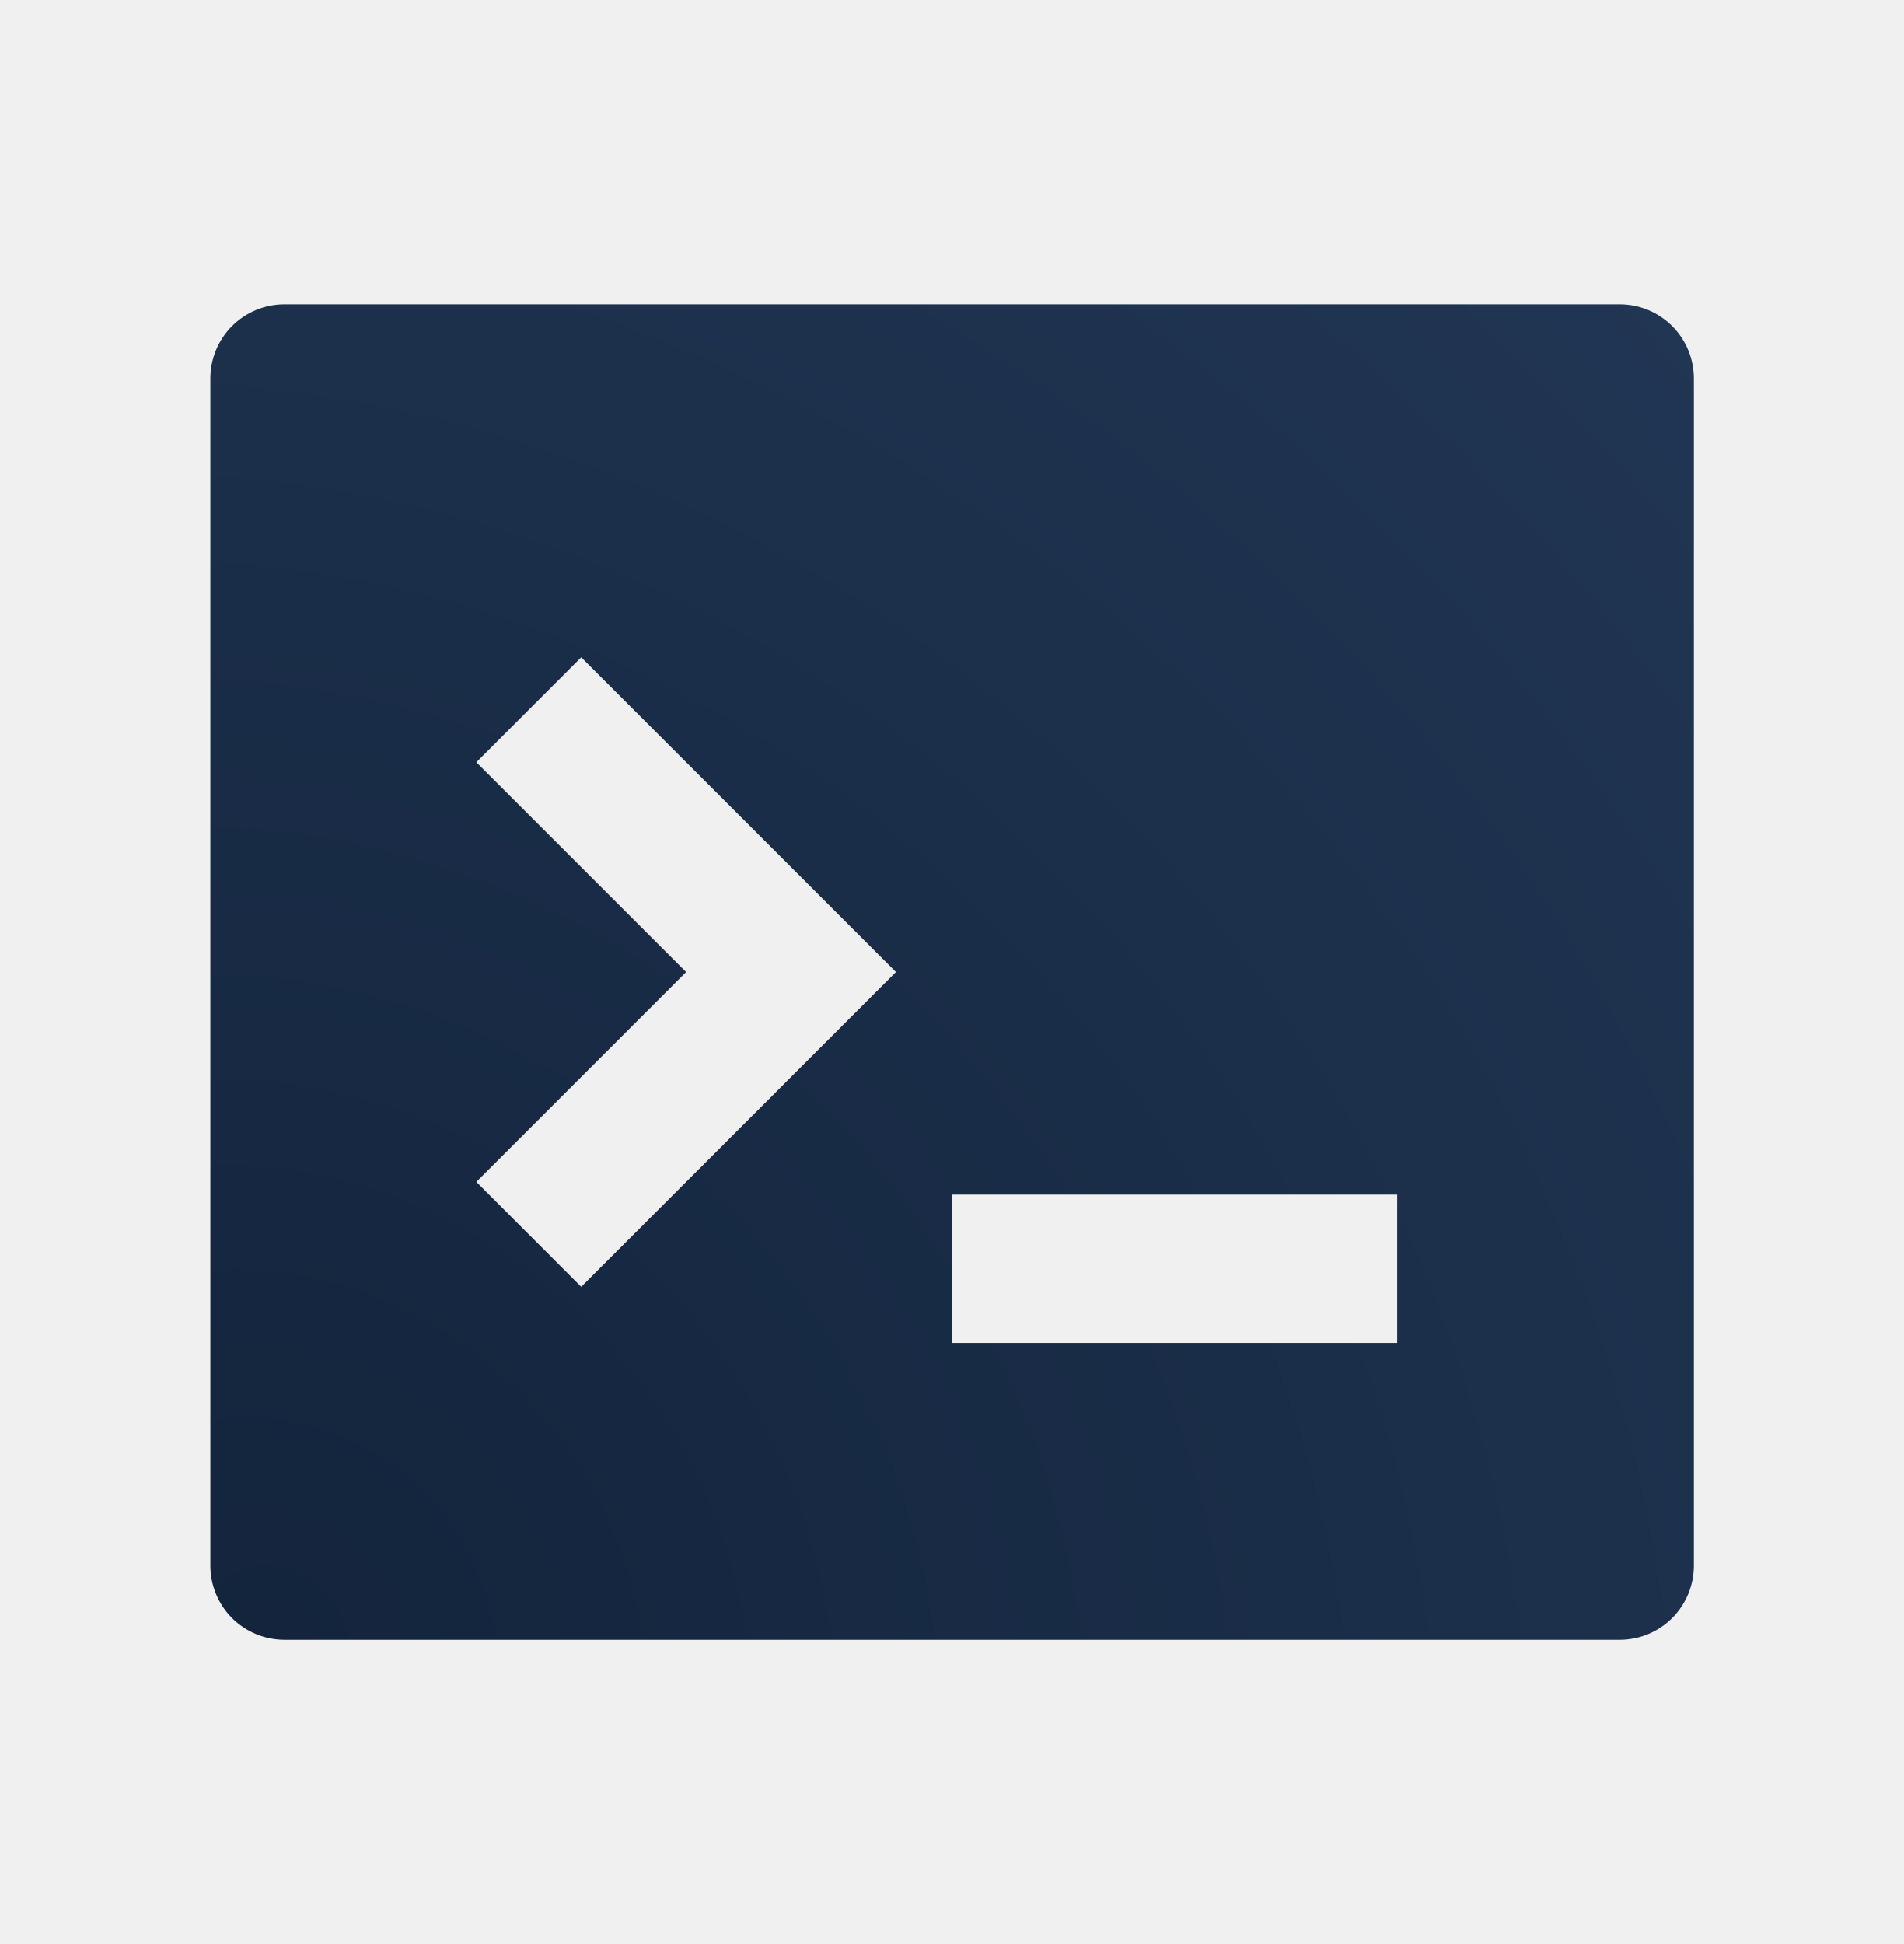
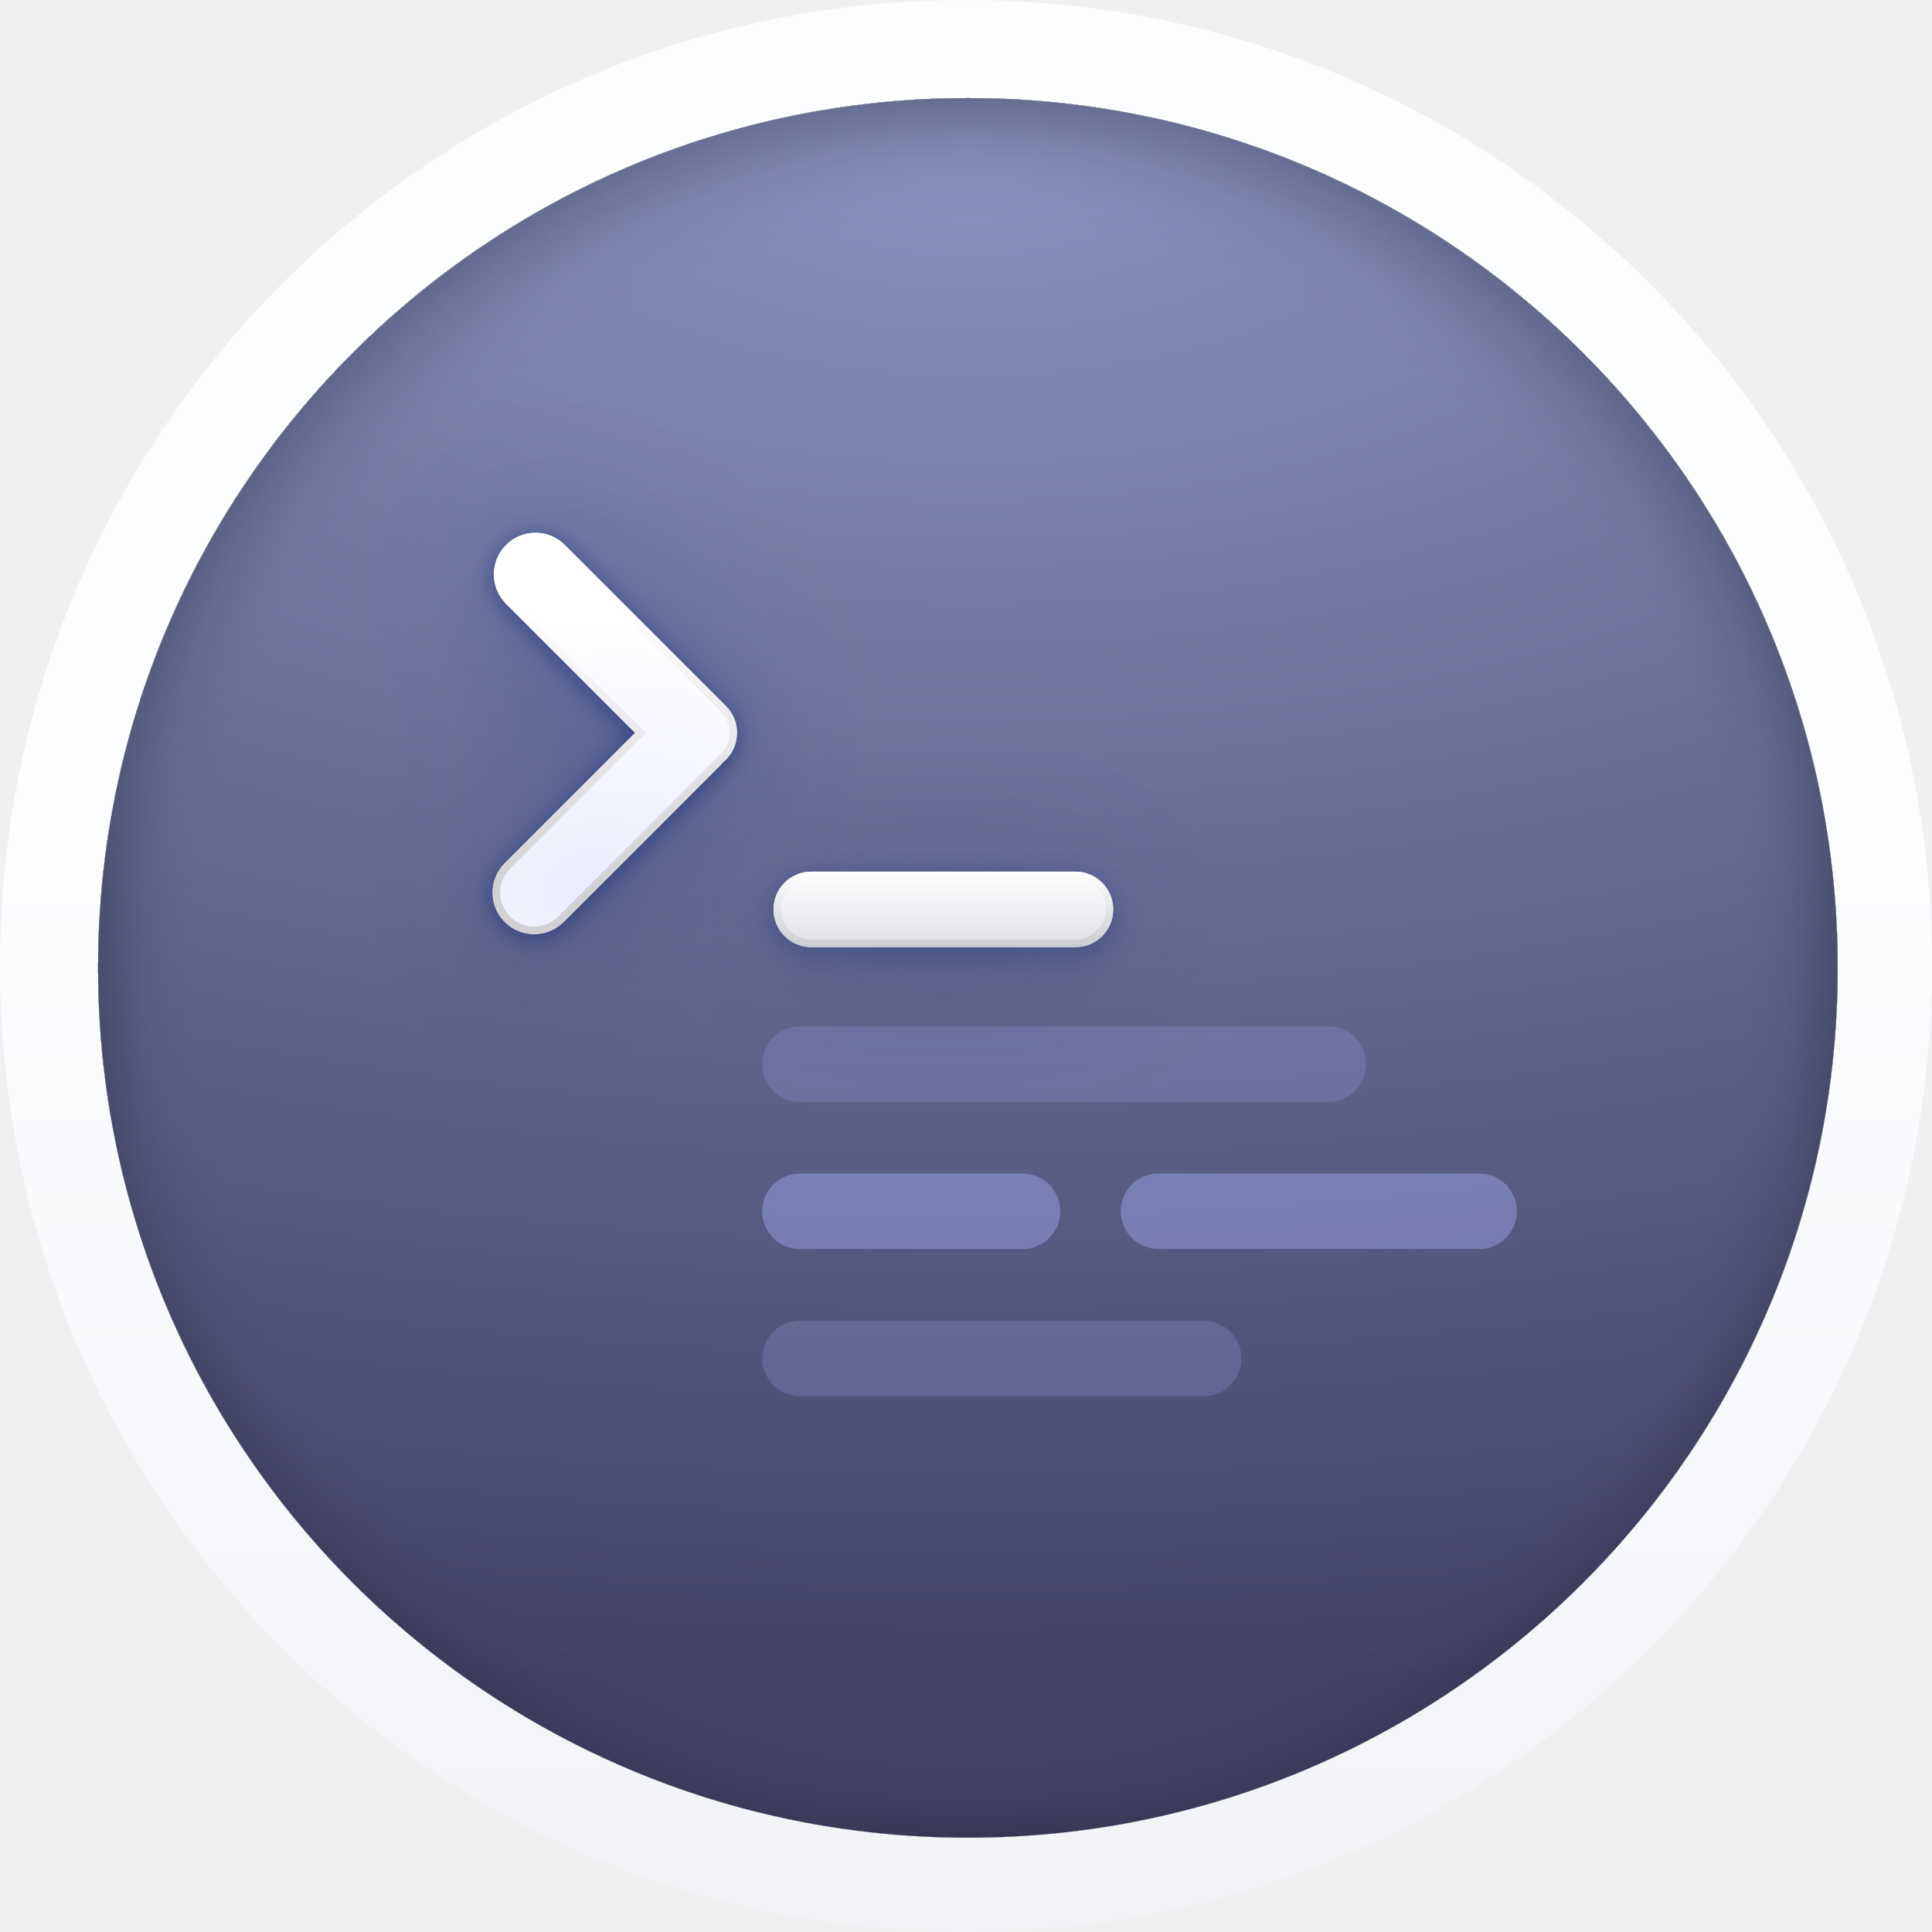
- <svg xmlns="http://www.w3.org/2000/svg" width="48" height="49" viewBox="0 0 48 49" fill="none">
-   <path d="M7.173 7.671H40.833C41.329 7.671 41.804 7.868 42.155 8.219C42.506 8.57 42.703 9.045 42.703 9.541V39.461C42.703 39.957 42.506 40.433 42.155 40.784C41.804 41.134 41.329 41.331 40.833 41.331H7.173C6.677 41.331 6.201 41.134 5.85 40.784C5.5 40.433 5.303 39.957 5.303 39.461V9.541C5.303 9.045 5.5 8.57 5.85 8.219C6.201 7.868 6.677 7.671 7.173 7.671ZM24.003 30.111V33.851H35.223V30.111H24.003ZM17.297 24.501L12.009 29.79L14.653 32.436L22.587 24.501L14.653 16.567L12.009 19.213L17.297 24.501Z" fill="url(#paint0_angular_4715_17934)" />
+ <svg xmlns="http://www.w3.org/2000/svg" width="512" height="512" viewBox="0 0 512 512" fill="none">
+   <circle cx="256" cy="256" r="256" fill="url(#paint0_linear_1_4220)" />
+   <g filter="url(#filter0_i_1_4220)">
+     <circle cx="256.5" cy="256.5" r="230.5" fill="url(#paint1_radial_1_4220)" />
+   </g>
+   <rect x="202" y="272" width="160" height="20" rx="10" fill="#A7B5FF" fill-opacity="0.2" />
+   <rect x="202" y="311" width="79" height="20" rx="10" fill="#A7B5FF" fill-opacity="0.4" />
+   <rect x="297" y="311" width="105" height="20" rx="10" fill="#A7B5FF" fill-opacity="0.4" />
+   <rect x="202" y="350" width="127" height="20" rx="10" fill="#A7B5FF" fill-opacity="0.2" />
+   <g filter="url(#filter1_dd_1_4220)">
+     <mask id="path-7-inside-1_1_4220" fill="white">
+       <path fill-rule="evenodd" clip-rule="evenodd" d="M134.118 144.431C129.823 148.726 129.823 155.691 134.118 159.987L168.337 194.206L133.774 228.768C129.478 233.064 129.478 240.029 133.774 244.325C138.07 248.62 145.035 248.62 149.331 244.325L190.618 203.037C190.919 202.736 191.2 202.424 191.462 202.101C191.778 201.844 192.083 201.568 192.377 201.275C196.282 197.369 196.282 191.038 192.377 187.132L149.675 144.431C145.379 140.135 138.414 140.135 134.118 144.431Z" />
+     </mask>
+     <path fill-rule="evenodd" clip-rule="evenodd" d="M134.118 144.431C129.823 148.726 129.823 155.691 134.118 159.987L168.337 194.206L133.774 228.768C129.478 233.064 129.478 240.029 133.774 244.325C138.07 248.62 145.035 248.62 149.331 244.325L190.618 203.037C190.919 202.736 191.2 202.424 191.462 202.101C191.778 201.844 192.083 201.568 192.377 201.275C196.282 197.369 196.282 191.038 192.377 187.132L149.675 144.431C145.379 140.135 138.414 140.135 134.118 144.431Z" fill="url(#paint2_radial_1_4220)" />
+     <path d="M134.118 159.987L132.704 161.401L134.118 159.987ZM168.337 194.206L169.751 192.791L171.165 194.206L169.751 195.62L168.337 194.206ZM191.462 202.101L189.909 200.841L190.039 200.681L190.199 200.55L191.462 202.101ZM192.377 187.132L190.962 188.547L192.377 187.132ZM149.675 144.431L151.089 143.016L149.675 144.431ZM132.704 161.401C127.627 156.324 127.627 148.093 132.704 143.016L135.533 145.845C132.018 149.359 132.018 155.058 135.533 158.573L132.704 161.401ZM166.923 195.62L132.704 161.401L135.533 158.573L169.751 192.791L166.923 195.62ZM132.36 227.354L166.923 192.791L169.751 195.62L135.188 230.183L132.36 227.354ZM132.36 245.739C127.283 240.662 127.283 232.431 132.36 227.354L135.188 230.183C131.674 233.697 131.674 239.396 135.188 242.91L132.36 245.739ZM150.745 245.739C145.668 250.816 137.437 250.816 132.36 245.739L135.188 242.91C138.703 246.425 144.402 246.425 147.916 242.91L150.745 245.739ZM192.033 204.451L150.745 245.739L147.916 242.91L189.204 201.623L192.033 204.451ZM193.016 203.361C192.71 203.737 192.382 204.101 192.033 204.451L189.204 201.623C189.456 201.371 189.691 201.11 189.909 200.841L193.016 203.361ZM193.791 202.689C193.449 203.031 193.094 203.351 192.726 203.651L190.199 200.55C190.462 200.336 190.717 200.106 190.962 199.86L193.791 202.689ZM193.791 185.718C198.477 190.405 198.477 198.002 193.791 202.689L190.962 199.86C194.087 196.736 194.087 191.671 190.962 188.547L193.791 185.718ZM151.089 143.016L193.791 185.718L190.962 188.547L148.26 145.845L151.089 143.016ZM132.704 143.016C137.781 137.939 146.012 137.939 151.089 143.016L148.26 145.845C144.746 142.33 139.047 142.33 135.533 145.845L132.704 143.016Z" fill="url(#paint3_linear_1_4220)" mask="url(#path-7-inside-1_1_4220)" />
+   </g>
+   <g filter="url(#filter2_dd_1_4220)">
+     <path d="M285 231C290.523 231 295 235.477 295 241C295 246.523 290.523 251 285 251L215 251C209.477 251 205 246.523 205 241C205 235.477 209.477 231 215 231L285 231Z" fill="url(#paint4_linear_1_4220)" />
+     <path d="M285 232C289.971 232 294 236.029 294 241C294 245.971 289.971 250 285 250L215 250C210.029 250 206 245.971 206 241C206 236.029 210.029 232 215 232L285 232Z" stroke="url(#paint5_linear_1_4220)" stroke-width="2" />
+   </g>
  <defs>
-     <radialGradient id="paint0_angular_4715_17934" cx="0" cy="0" r="1" gradientUnits="userSpaceOnUse" gradientTransform="translate(6.90579 41.3313) rotate(-43.2378) scale(49.1367 54.5963)">
-       <stop stop-color="#13243C" />
-       <stop offset="1" stop-color="#213654" />
+     <filter id="filter0_i_1_4220" x="26" y="26" width="461" height="465" filterUnits="userSpaceOnUse" color-interpolation-filters="sRGB">
+       <feFlood flood-opacity="0" result="BackgroundImageFix" />
+       <feBlend mode="normal" in="SourceGraphic" in2="BackgroundImageFix" result="shape" />
+       <feColorMatrix in="SourceAlpha" type="matrix" values="0 0 0 0 0 0 0 0 0 0 0 0 0 0 0 0 0 0 127 0" result="hardAlpha" />
+       <feOffset dy="4" />
+       <feGaussianBlur stdDeviation="12" />
+       <feComposite in2="hardAlpha" operator="arithmetic" k2="-1" k3="1" />
+       <feColorMatrix type="matrix" values="0 0 0 0 0 0 0 0 0 0 0 0 0 0 0 0 0 0 0.32 0" />
+       <feBlend mode="normal" in2="shape" result="effect1_innerShadow_1_4220" />
+     </filter>
+     <filter id="filter1_dd_1_4220" x="90.553" y="105.207" width="144.753" height="186.34" filterUnits="userSpaceOnUse" color-interpolation-filters="sRGB">
+       <feFlood flood-opacity="0" result="BackgroundImageFix" />
+       <feColorMatrix in="SourceAlpha" type="matrix" values="0 0 0 0 0 0 0 0 0 0 0 0 0 0 0 0 0 0 127 0" result="hardAlpha" />
+       <feOffset dy="1" />
+       <feGaussianBlur stdDeviation="3" />
+       <feComposite in2="hardAlpha" operator="out" />
+       <feColorMatrix type="matrix" values="0 0 0 0 0 0 0 0 0 0.114 0 0 0 0 0.424 0 0 0 0.5 0" />
+       <feBlend mode="normal" in2="BackgroundImageFix" result="effect1_dropShadow_1_4220" />
+       <feColorMatrix in="SourceAlpha" type="matrix" values="0 0 0 0 0 0 0 0 0 0 0 0 0 0 0 0 0 0 127 0" result="hardAlpha" />
+       <feOffset dy="4" />
+       <feGaussianBlur stdDeviation="20" />
+       <feComposite in2="hardAlpha" operator="out" />
+       <feColorMatrix type="matrix" values="0 0 0 0 0 0 0 0 0 0.114 0 0 0 0 0.424 0 0 0 0.3 0" />
+       <feBlend mode="normal" in2="effect1_dropShadow_1_4220" result="effect2_dropShadow_1_4220" />
+       <feBlend mode="normal" in="SourceGraphic" in2="effect2_dropShadow_1_4220" result="shape" />
+     </filter>
+     <filter id="filter2_dd_1_4220" x="165" y="193" width="170" height="100" filterUnits="userSpaceOnUse" color-interpolation-filters="sRGB">
+       <feFlood flood-opacity="0" result="BackgroundImageFix" />
+       <feColorMatrix in="SourceAlpha" type="matrix" values="0 0 0 0 0 0 0 0 0 0 0 0 0 0 0 0 0 0 127 0" result="hardAlpha" />
+       <feOffset dy="2" />
+       <feGaussianBlur stdDeviation="20" />
+       <feComposite in2="hardAlpha" operator="out" />
+       <feColorMatrix type="matrix" values="0 0 0 0 0 0 0 0 0 0.114 0 0 0 0 0.424 0 0 0 0.2 0" />
+       <feBlend mode="normal" in2="BackgroundImageFix" result="effect1_dropShadow_1_4220" />
+       <feColorMatrix in="SourceAlpha" type="matrix" values="0 0 0 0 0 0 0 0 0 0 0 0 0 0 0 0 0 0 127 0" result="hardAlpha" />
+       <feOffset dy="2" />
+       <feGaussianBlur stdDeviation="4" />
+       <feComposite in2="hardAlpha" operator="out" />
+       <feColorMatrix type="matrix" values="0 0 0 0 0 0 0 0 0 0.114 0 0 0 0 0.424 0 0 0 0.28 0" />
+       <feBlend mode="normal" in2="effect1_dropShadow_1_4220" result="effect2_dropShadow_1_4220" />
+       <feBlend mode="normal" in="SourceGraphic" in2="effect2_dropShadow_1_4220" result="shape" />
+     </filter>
+     <linearGradient id="paint0_linear_1_4220" x1="256" y1="0" x2="256" y2="512" gradientUnits="userSpaceOnUse">
+       <stop offset="0.44" stop-color="#FCFDFF" />
+       <stop offset="1" stop-color="#F2F3F7" />
+     </linearGradient>
+     <radialGradient id="paint1_radial_1_4220" cx="0" cy="0" r="1" gradientUnits="userSpaceOnUse" gradientTransform="translate(257 38) rotate(90.0616) scale(465 958.725)">
+       <stop stop-color="#8892C0" />
+       <stop offset="0.885" stop-color="#424266" />
    </radialGradient>
+     <radialGradient id="paint2_radial_1_4220" cx="0" cy="0" r="1" gradientUnits="userSpaceOnUse" gradientTransform="translate(158.5 236) rotate(-95.4691) scale(94.4299 129.016)">
+       <stop stop-color="#EAEDFF" />
+       <stop offset="0.764" stop-color="white" />
+     </radialGradient>
+     <linearGradient id="paint3_linear_1_4220" x1="160.5" y1="234" x2="160.5" y2="160.5" gradientUnits="userSpaceOnUse">
+       <stop stop-color="#D1D1D5" />
+       <stop offset="1" stop-color="white" />
+     </linearGradient>
+     <linearGradient id="paint4_linear_1_4220" x1="250" y1="231" x2="250" y2="251" gradientUnits="userSpaceOnUse">
+       <stop stop-color="white" />
+       <stop offset="1" stop-color="#DEE0E7" />
+     </linearGradient>
+     <linearGradient id="paint5_linear_1_4220" x1="250" y1="231" x2="250" y2="251" gradientUnits="userSpaceOnUse">
+       <stop stop-color="white" />
+       <stop offset="1" stop-color="#CCCDD1" />
+     </linearGradient>
  </defs>
</svg>
